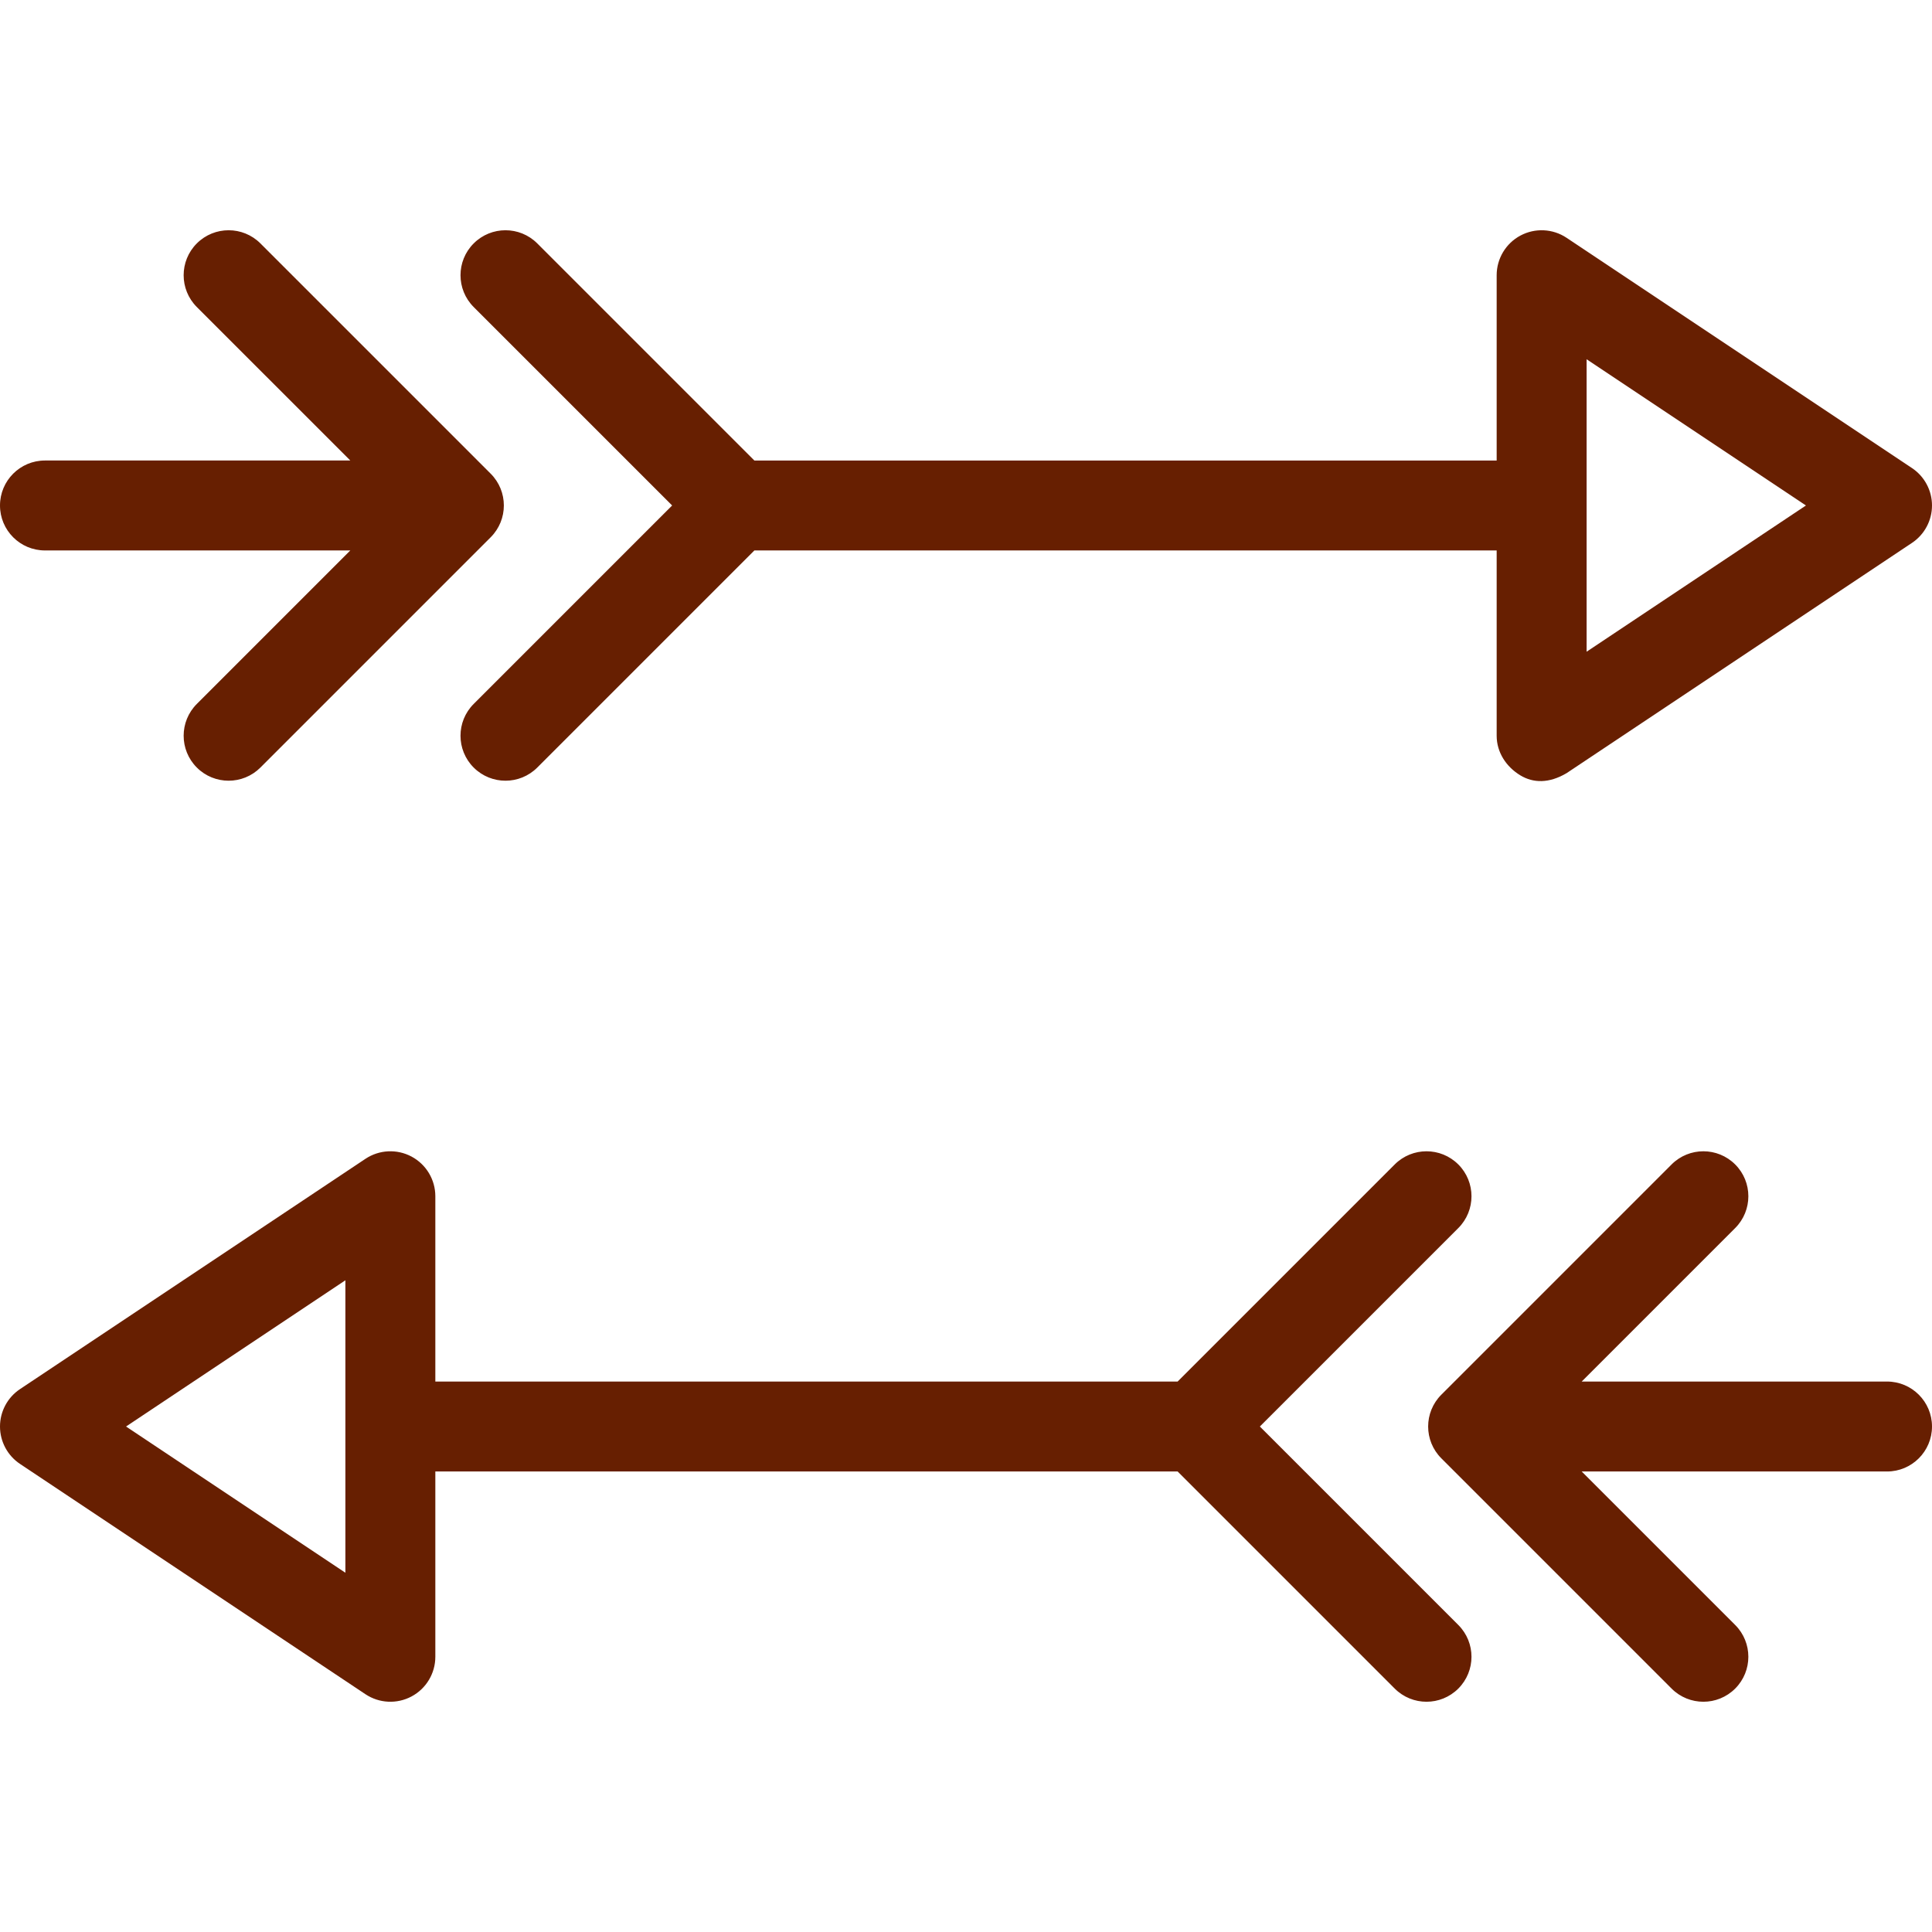
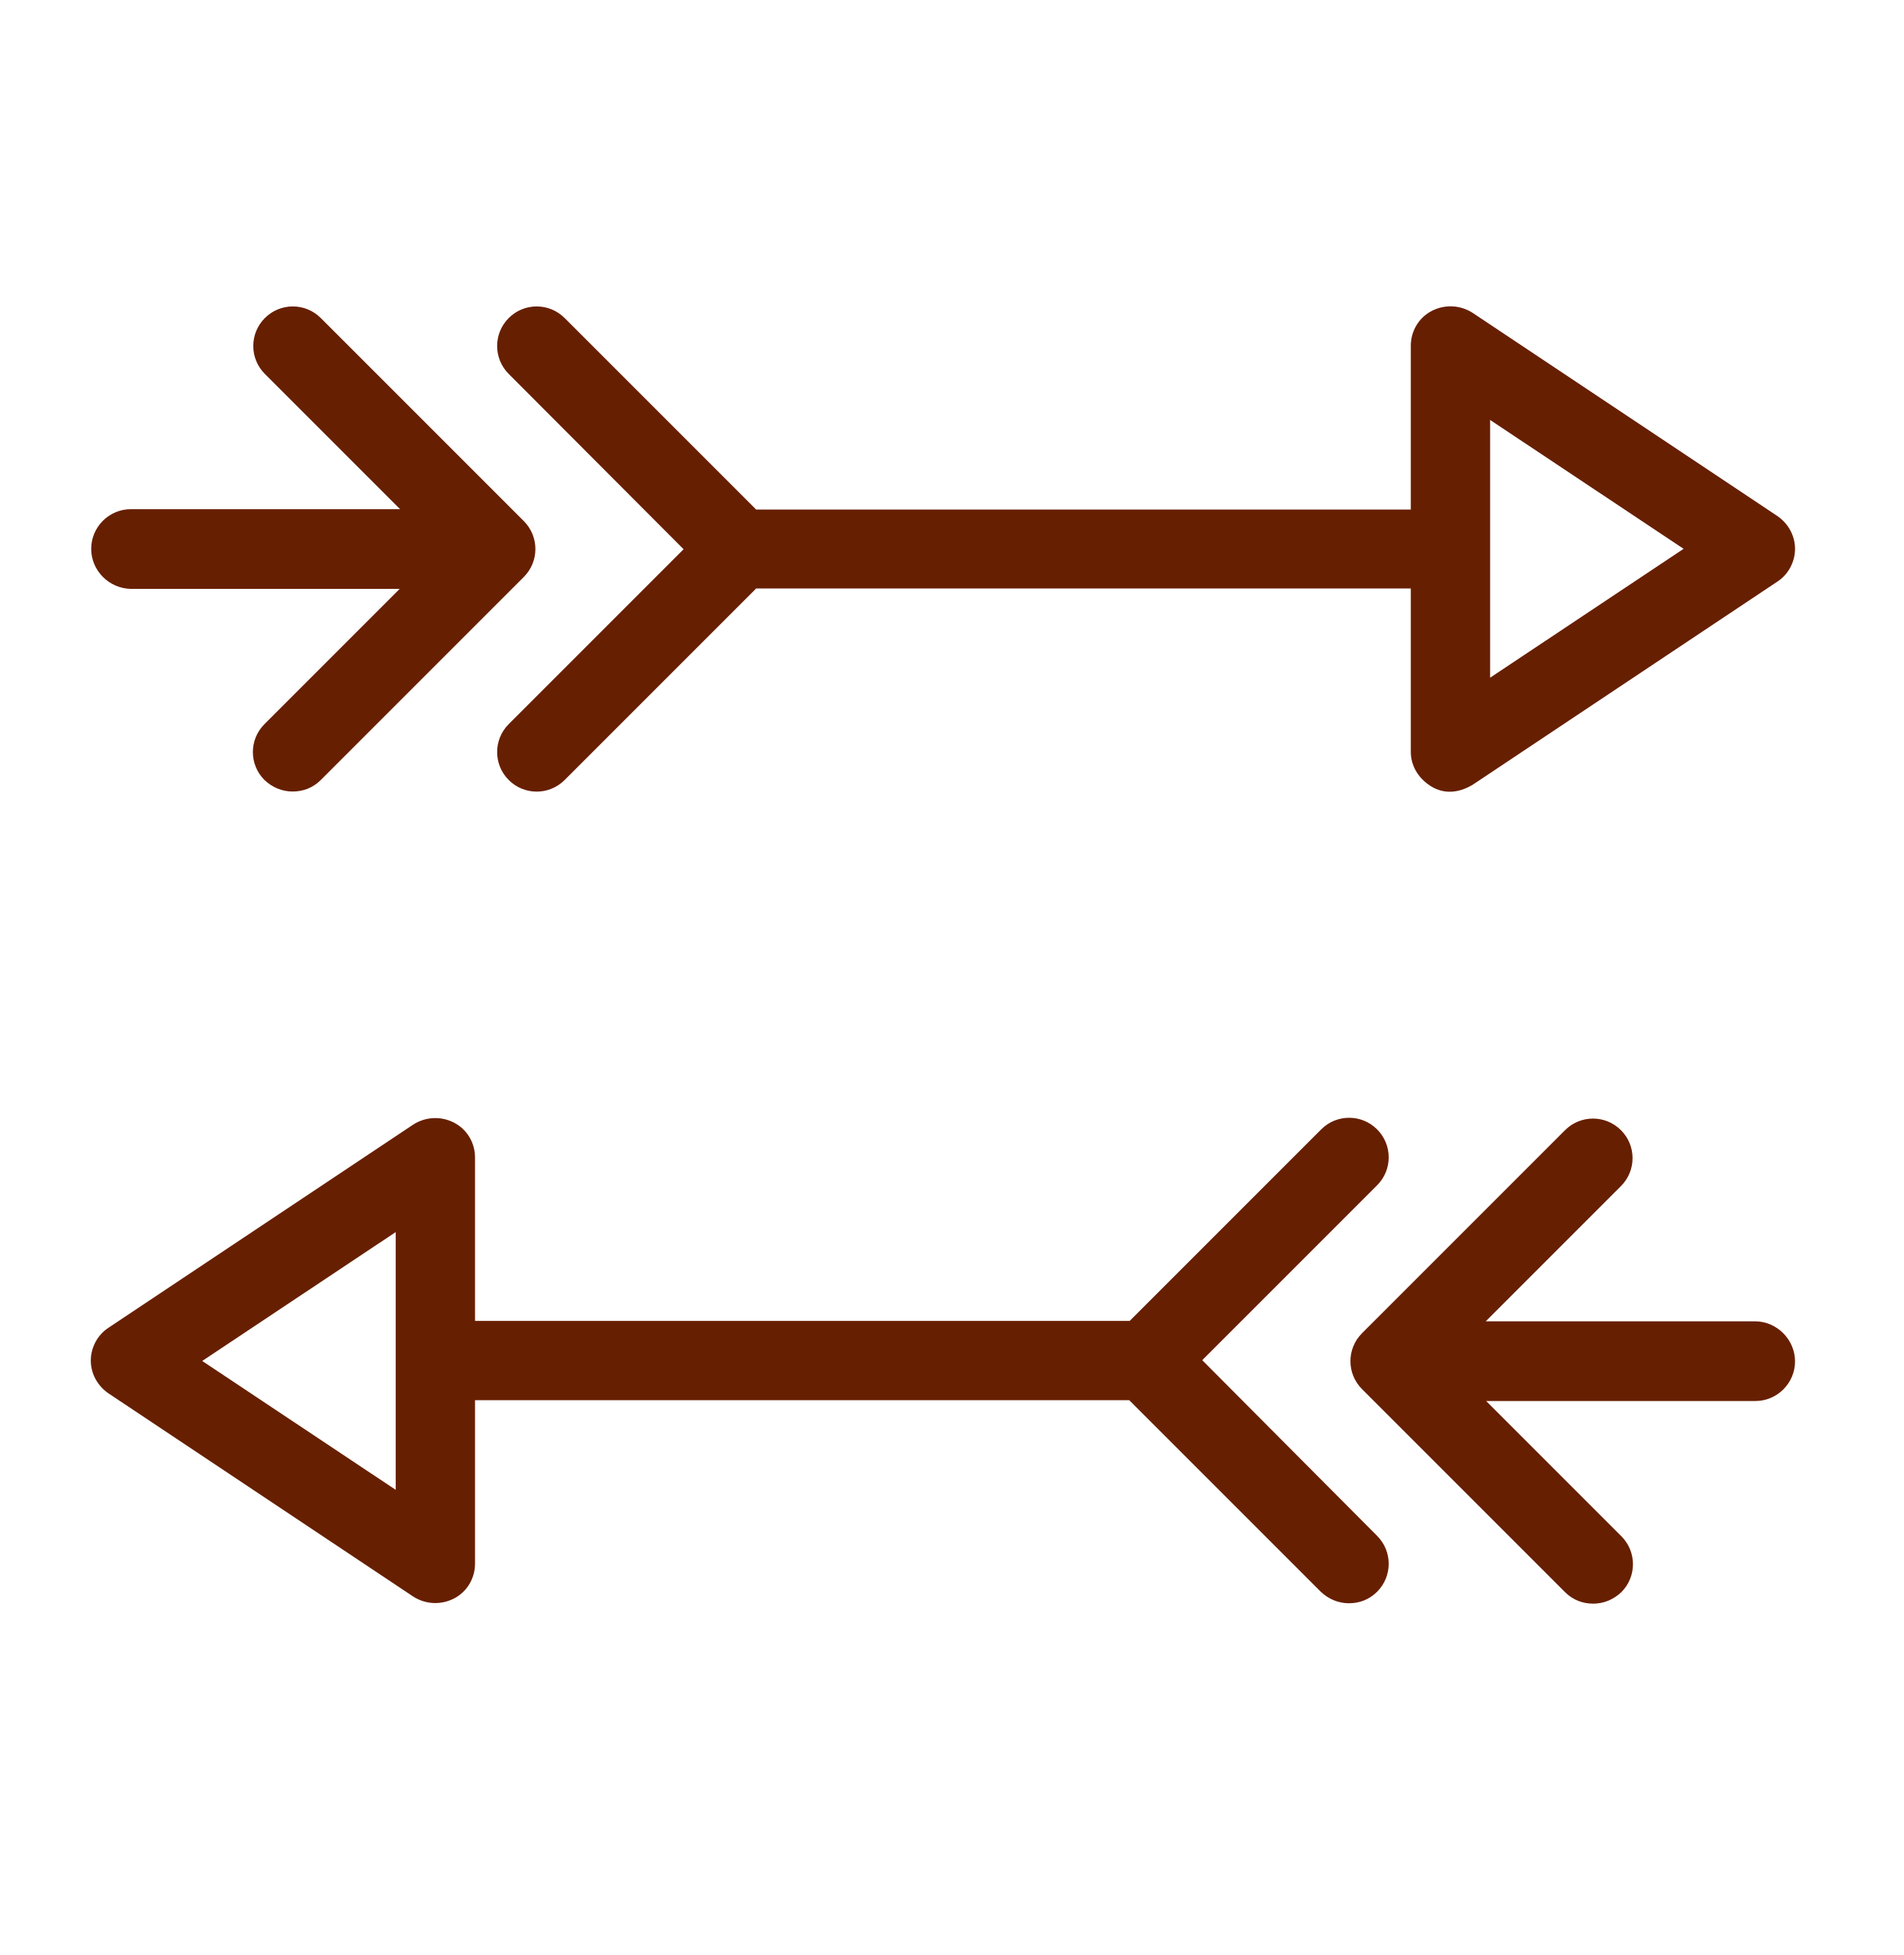
- <svg xmlns="http://www.w3.org/2000/svg" version="1.1" id="Capa_1" x="0px" y="0px" viewBox="0 0 429.6 429.6" style="enable-background:new 0 0 429.6 429.6;" xml:space="preserve">
-   <path fill="#671f01" id="XMLID_489_" d="M0,112.399c0-5.523,4.478-10,10-10h67.895L43.765,68.27c-3.905-3.906-3.905-10.237,0-14.143  c3.908-3.905,10.238-3.905,14.143,0l51.199,51.199c3.905,3.905,3.905,10.237,0,14.142l-51.199,51.202  c-1.952,1.953-4.512,2.929-7.071,2.929s-5.118-0.976-7.071-2.929c-3.905-3.905-3.905-10.237,0-14.142l34.129-34.13H10  C4.478,122.399,0,117.922,0,112.399z M105.328,68.27c-3.905-3.905-3.905-10.237,0-14.142c3.906-3.905,10.236-3.906,14.143,0  l48.271,48.272h165.057V61.199c0-3.688,2.03-7.077,5.281-8.817c3.253-1.74,7.198-1.549,10.266,0.496l76.801,51.2  c2.782,1.854,4.453,4.977,4.453,8.32c0,3.343-1.671,6.466-4.453,8.32l-76.801,51.202c-3.921,2.316-7.421,2.212-10.266,0.497  c-3.158-1.904-5.281-5.129-5.281-8.817v-41.201H167.741l-48.271,48.272c-3.906,3.905-10.236,3.906-14.143,0  c-3.905-3.905-3.905-10.237,0-14.142l44.13-44.131L105.328,68.27z M352.799,144.915l48.773-32.517l-48.773-32.515V144.915z   M324.271,361.33c3.905,3.905,3.905,10.237,0,14.142c-1.953,1.952-4.513,2.929-7.071,2.929c-2.56,0-5.118-0.976-7.071-2.929  L261.858,327.2H96.801v41.201c0,3.688-2.03,7.077-5.281,8.817c-3.252,1.74-7.198,1.549-10.266-0.497L4.453,325.519  C1.671,323.665,0,320.542,0,317.199c0-3.344,1.671-6.466,4.453-8.32l76.801-51.2c3.067-2.045,7.014-2.237,10.266-0.497  c3.251,1.74,5.281,5.129,5.281,8.817V307.2h165.056l48.272-48.272c3.906-3.904,10.236-3.904,14.143,0  c3.905,3.905,3.905,10.237,0,14.143l-44.13,44.129L324.271,361.33z M76.801,284.684l-48.773,32.515l48.773,32.517V284.684z   M419.6,307.2h-67.894l34.13-34.13c3.905-3.905,3.905-10.237,0-14.143c-3.906-3.904-10.236-3.904-14.143,0l-51.2,51.201  c-3.905,3.905-3.905,10.236,0,14.142l51.2,51.202c1.953,1.953,4.512,2.929,7.071,2.929c2.559,0,5.118-0.977,7.071-2.929  c3.905-3.905,3.905-10.237,0-14.142l-34.129-34.13H419.6c5.522,0,10-4.477,10-10S425.122,307.2,419.6,307.2z" />
-   <g>
- </g>
-   <g>
- </g>
-   <g>
- </g>
-   <g>
- </g>
-   <g>
- </g>
-   <g>
- </g>
-   <g>
- </g>
-   <g>
- </g>
-   <g>
- </g>
-   <g>
- </g>
-   <g>
- </g>
-   <g>
- </g>
-   <g>
- </g>
-   <g>
- </g>
-   <g>
- </g>
+ <svg xmlns="http://www.w3.org/2000/svg" version="1.1" id="Capa_1" x="0px" y="0px" viewBox="0 0 480 493" style="enable-background:new 0 0 480 493;" xml:space="preserve">
+   <style type="text/css">
+ 	.st0{fill:#671F01;}
+ </style>
+   <path id="XMLID_489_" class="st0" d="M23,138.4c0-5.5,4.5-10,10-10h67.9L66.8,94.3c-3.9-3.9-3.9-10.2,0-14.1  c3.9-3.9,10.2-3.9,14.1,0l51.2,51.2c3.9,3.9,3.9,10.2,0,14.1l-51.2,51.2c-2,2-4.5,2.9-7.1,2.9c-2.6,0-5.1-1-7.1-2.9  c-3.9-3.9-3.9-10.2,0-14.1l34.1-34.1H33C27.5,148.4,23,143.9,23,138.4z M128.3,94.3c-3.9-3.9-3.9-10.2,0-14.1  c3.9-3.9,10.2-3.9,14.1,0l48.3,48.3h165.1V87.2c0-3.7,2-7.1,5.3-8.8c3.3-1.7,7.2-1.5,10.3,0.5l76.8,51.2c2.8,1.9,4.5,5,4.5,8.3  c0,3.3-1.7,6.5-4.5,8.3l-76.8,51.2c-3.9,2.3-7.4,2.2-10.3,0.5c-3.2-1.9-5.3-5.1-5.3-8.8v-41.2H190.7l-48.3,48.3  c-3.9,3.9-10.2,3.9-14.1,0c-3.9-3.9-3.9-10.2,0-14.1l44.1-44.1L128.3,94.3z M375.8,170.9l48.8-32.5l-48.8-32.5V170.9z M347.3,387.3  c3.9,3.9,3.9,10.2,0,14.1c-2,2-4.5,2.9-7.1,2.9c-2.6,0-5.1-1-7.1-2.9l-48.3-48.3H119.8v41.2c0,3.7-2,7.1-5.3,8.8  c-3.3,1.7-7.2,1.5-10.3-0.5l-76.8-51.2c-2.8-1.9-4.5-5-4.5-8.3c0-3.3,1.7-6.5,4.5-8.3l76.8-51.2c3.1-2,7-2.2,10.3-0.5  c3.3,1.7,5.3,5.1,5.3,8.8v41.2h165.1l48.3-48.3c3.9-3.9,10.2-3.9,14.1,0c3.9,3.9,3.9,10.2,0,14.1l-44.1,44.1L347.3,387.3z   M99.8,310.7L51,343.2l48.8,32.5V310.7z M442.6,333.2h-67.9l34.1-34.1c3.9-3.9,3.9-10.2,0-14.1c-3.9-3.9-10.2-3.9-14.1,0l-51.2,51.2  c-3.9,3.9-3.9,10.2,0,14.1l51.2,51.2c2,2,4.5,2.9,7.1,2.9c2.6,0,5.1-1,7.1-2.9c3.9-3.9,3.9-10.2,0-14.1l-34.1-34.1h67.9  c5.5,0,10-4.5,10-10S448.1,333.2,442.6,333.2z" />
</svg>
